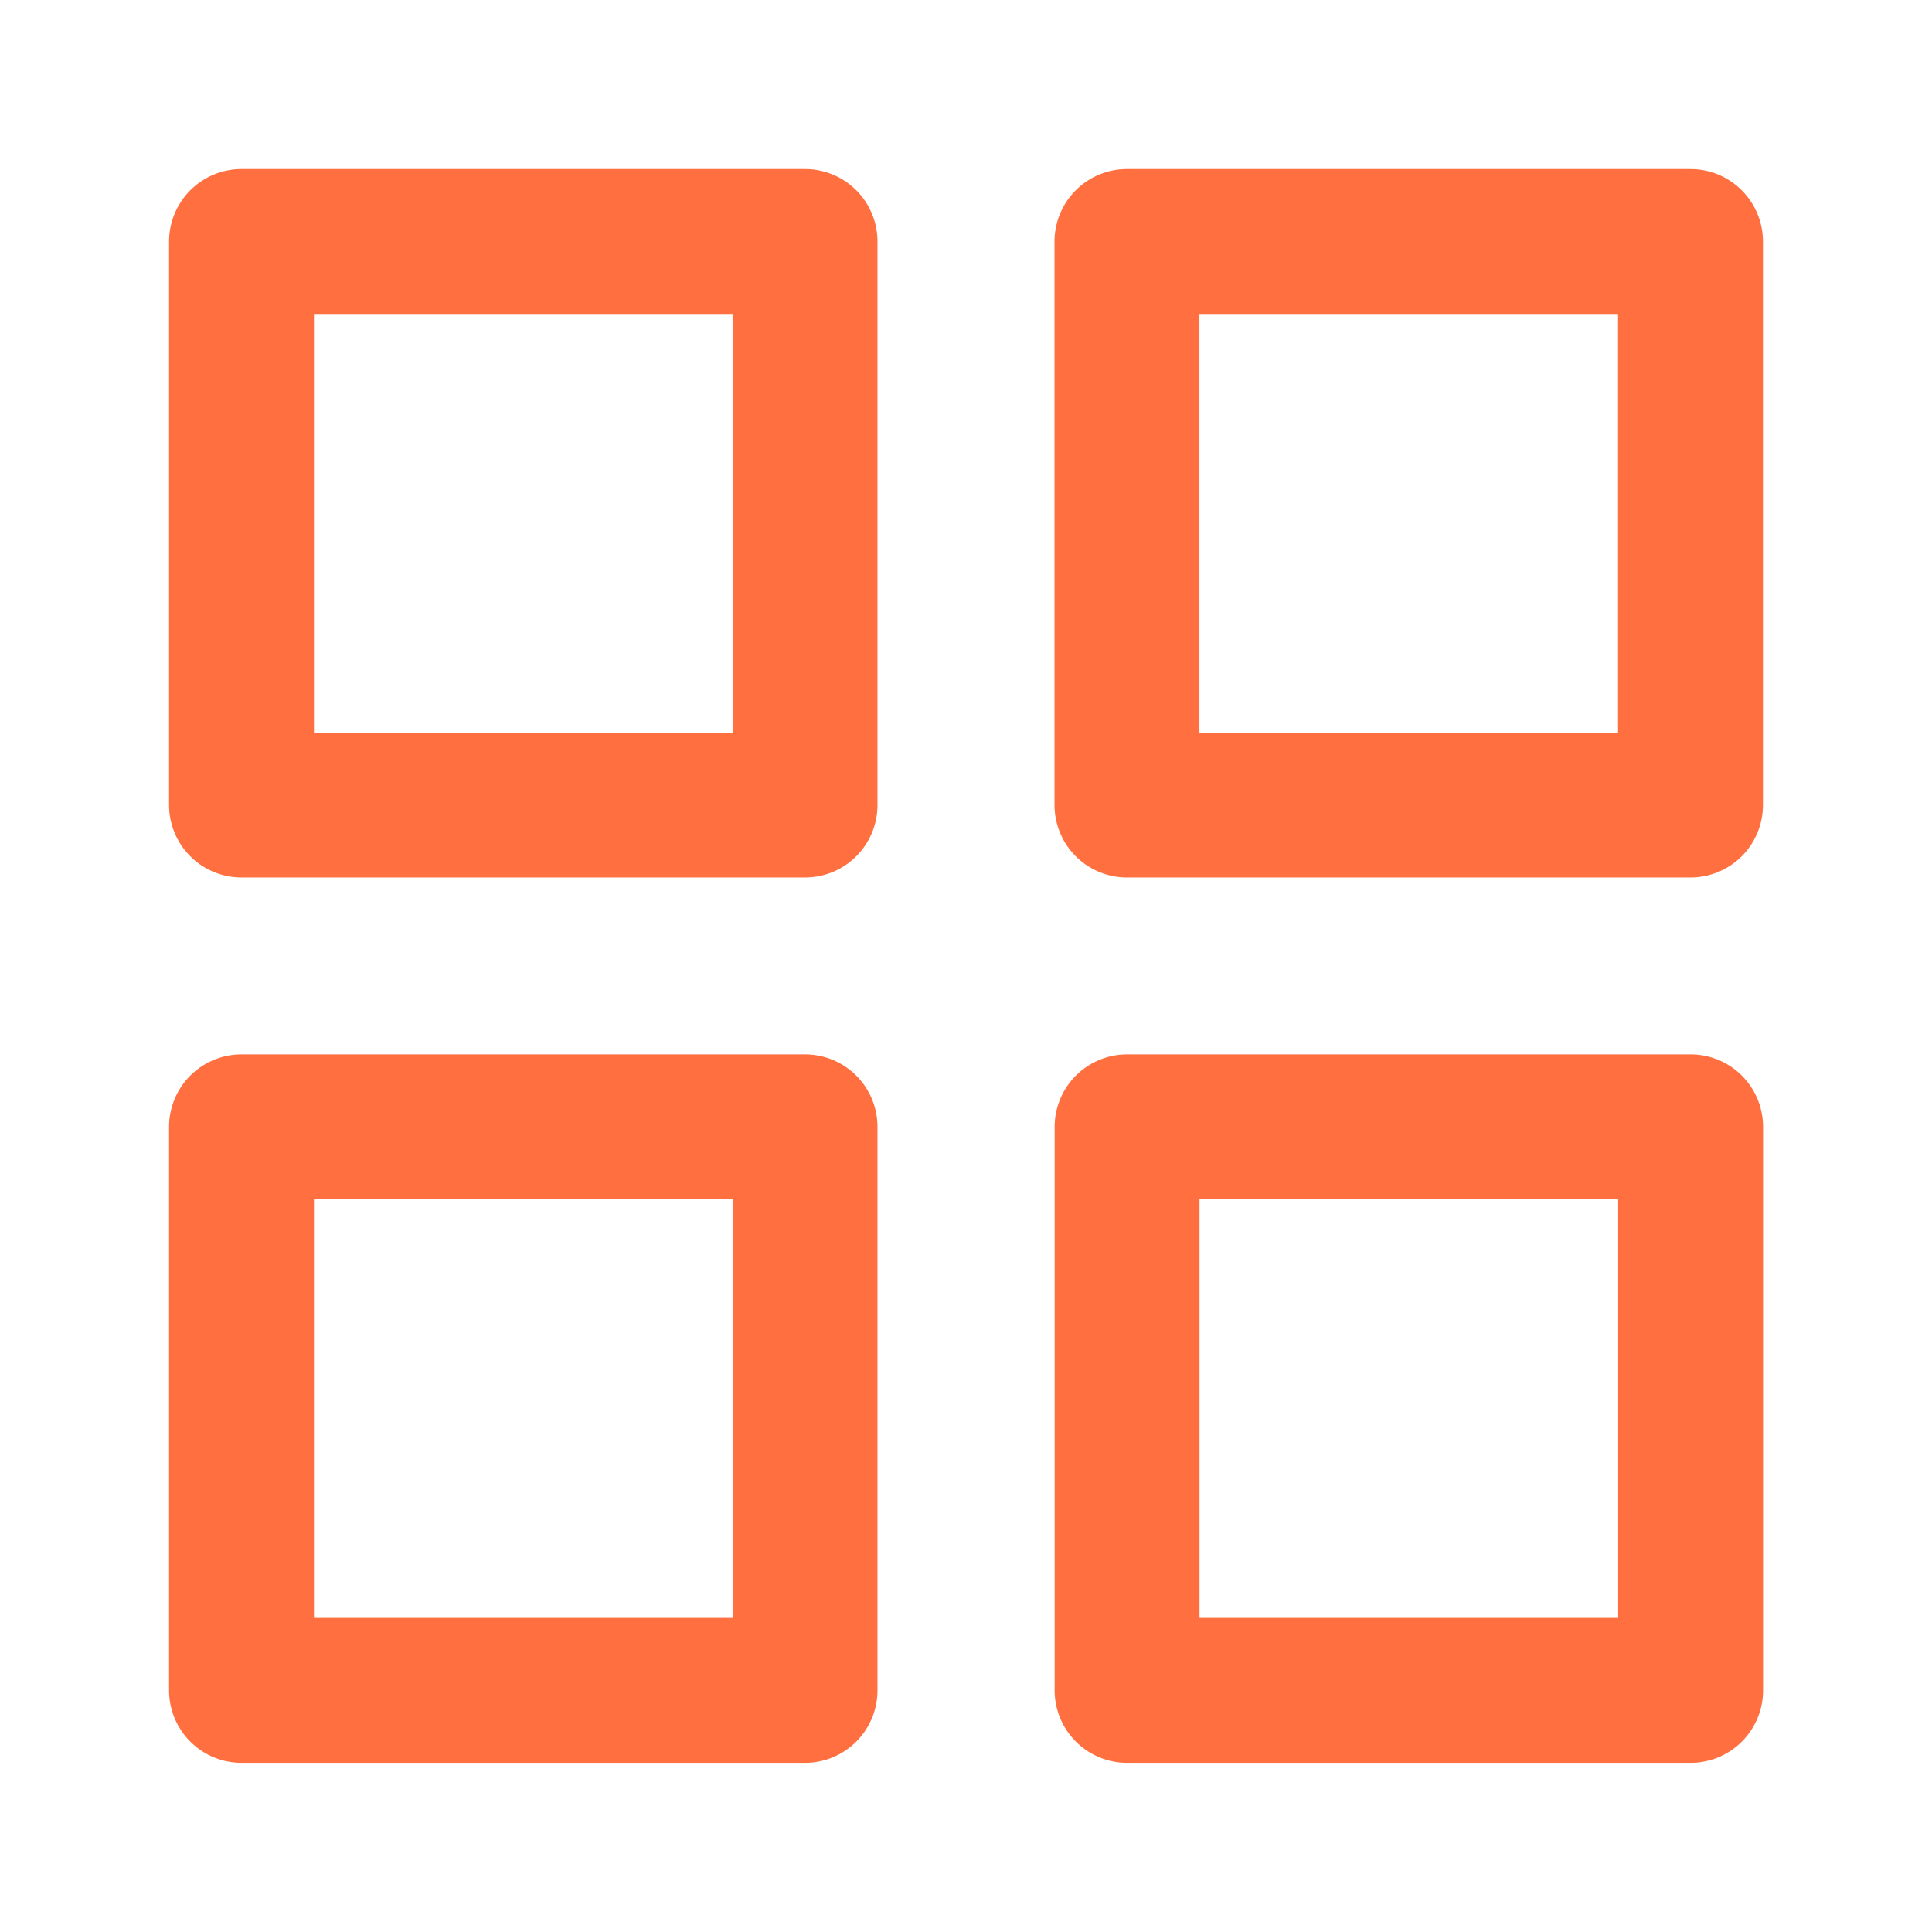
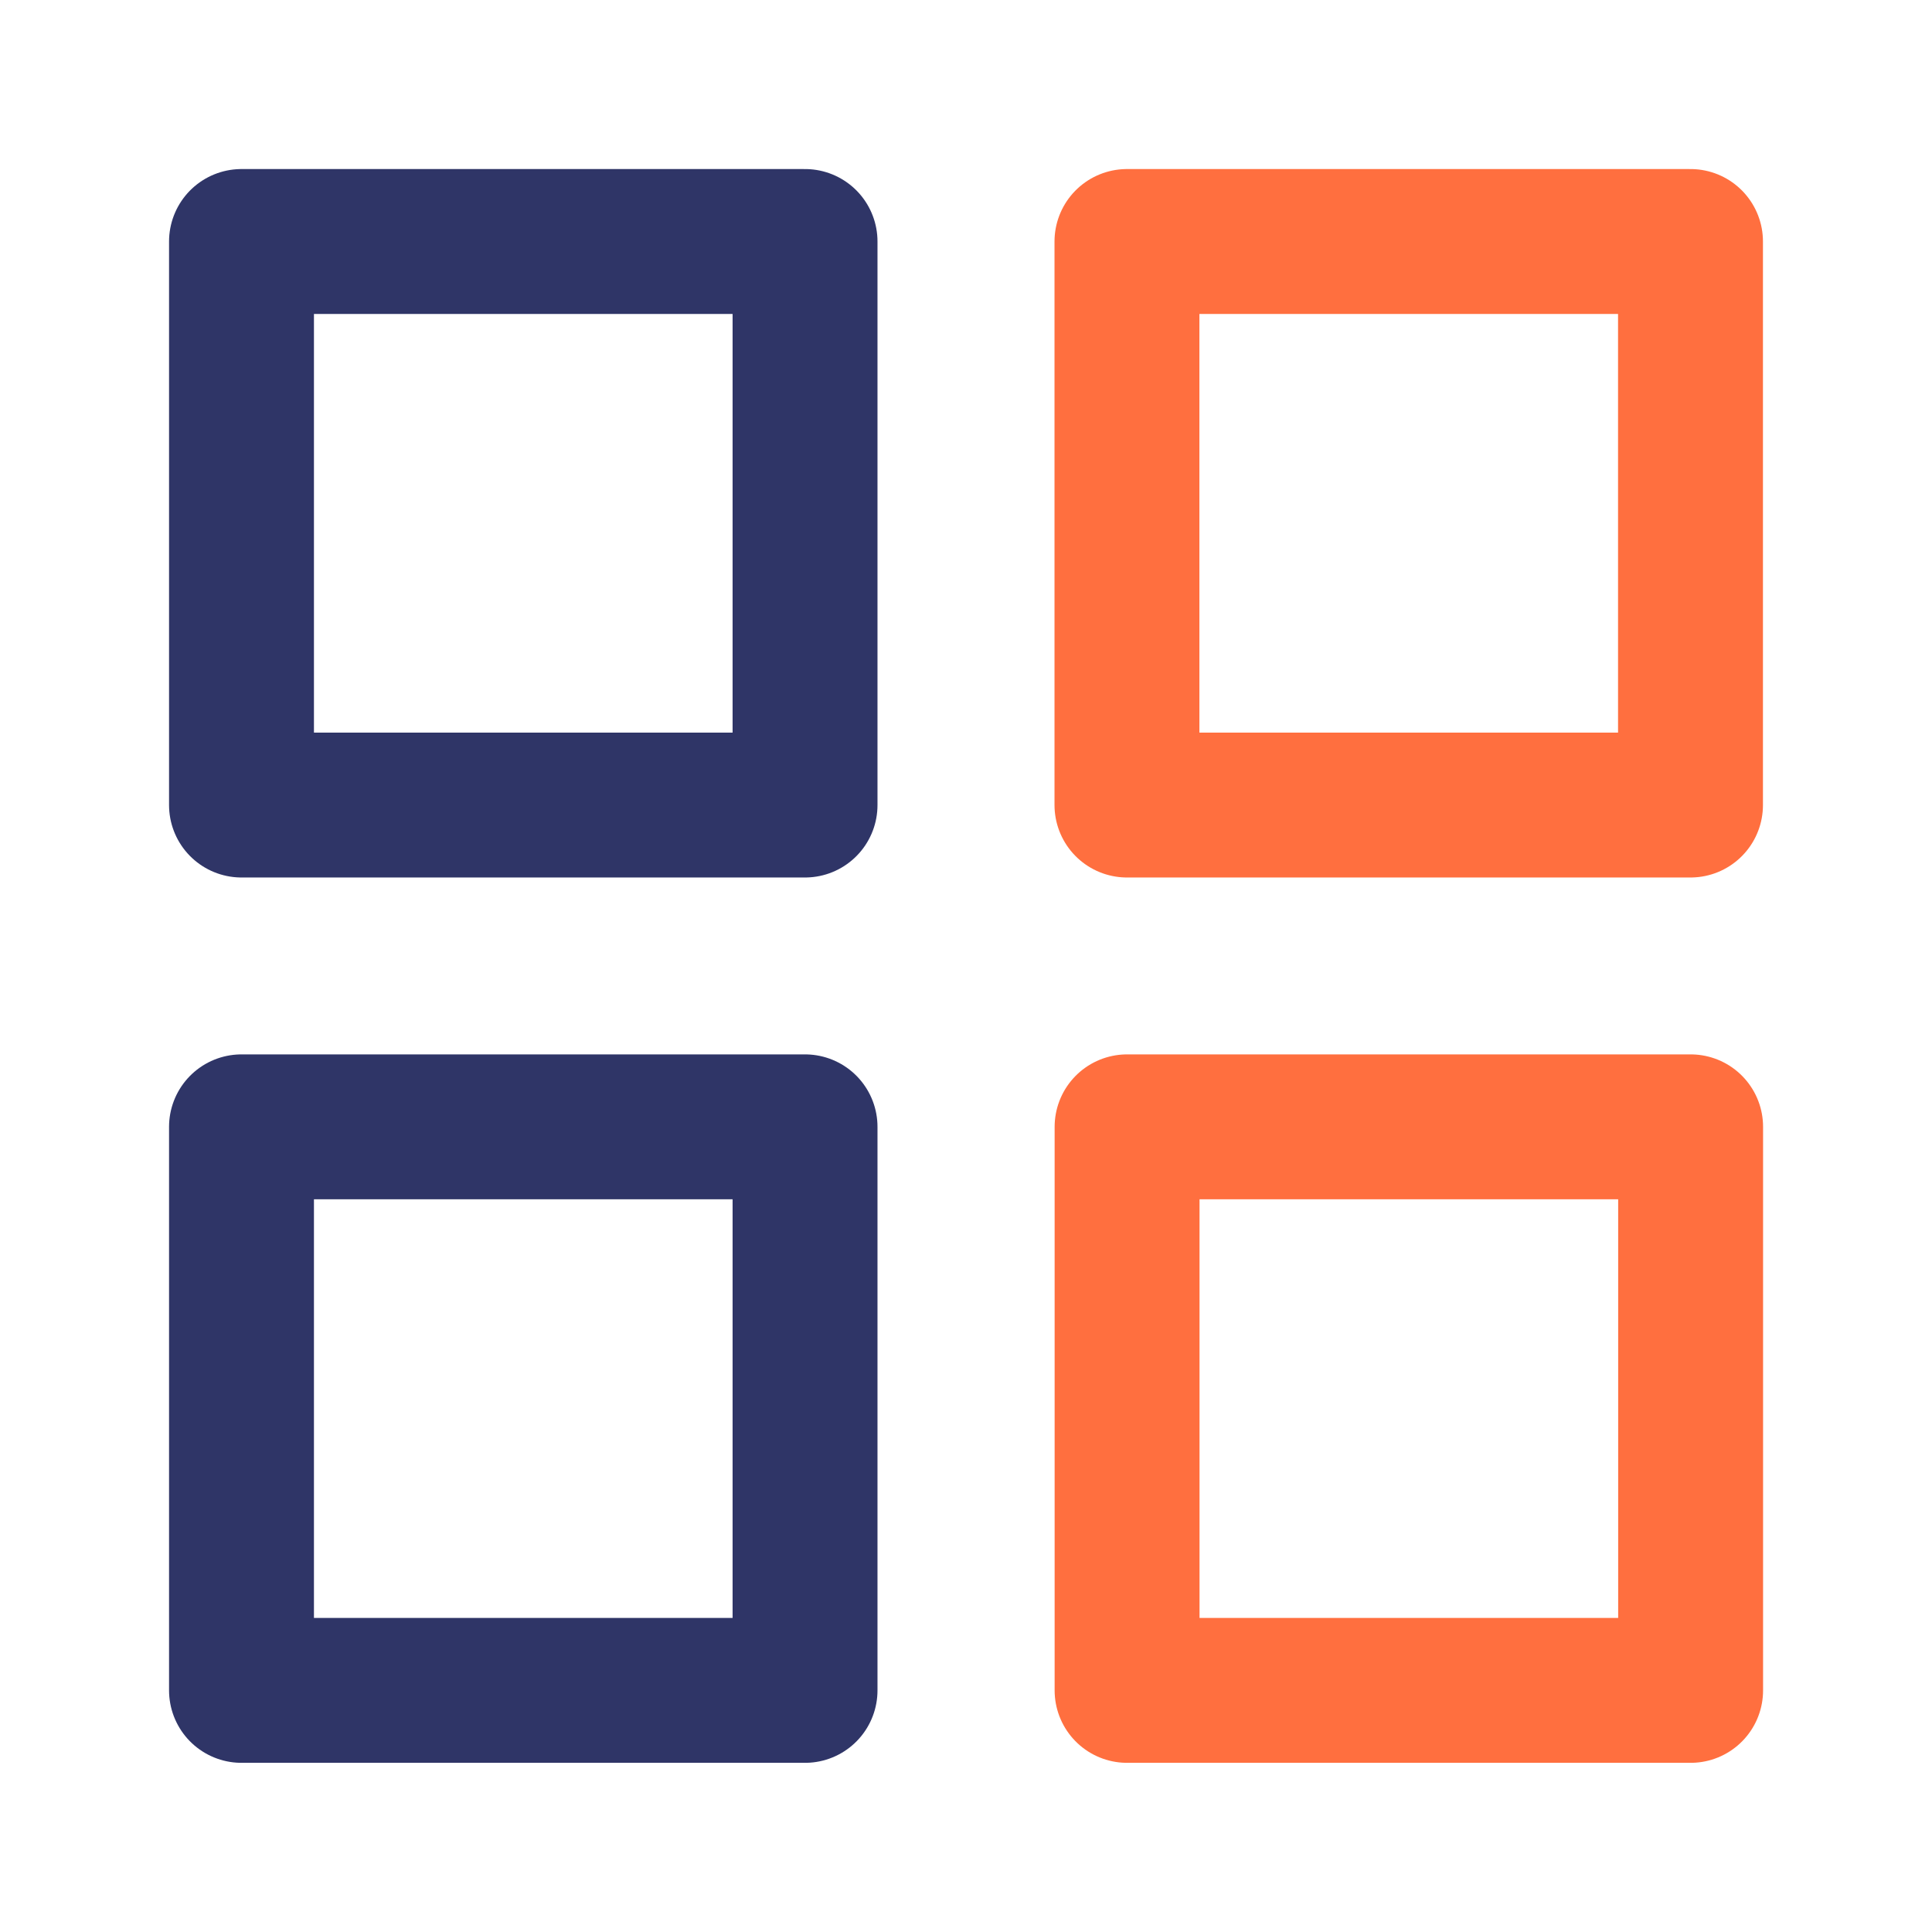
<svg xmlns="http://www.w3.org/2000/svg" width="16" height="16" viewBox="0 0 16 16" fill="none">
-   <path d="M6.667 2H2V6.667H6.667V2Z" stroke="#FF6F3F" stroke-width="1.2" stroke-linecap="round" stroke-linejoin="round" />
+   <path d="M6.667 2H2V6.667H6.667V2Z" stroke="#2F3567" stroke-width="1.2" stroke-linecap="round" stroke-linejoin="round" />
  <path d="M14 2H9.333V6.667H14V2Z" stroke="#FF6F3F" stroke-width="1.2" stroke-linecap="round" stroke-linejoin="round" />
  <path d="M14.001 9.332H9.334V13.999H14.001V9.332Z" stroke="#FF6F3F" stroke-width="1.2" stroke-linecap="round" stroke-linejoin="round" />
-   <path d="M6.667 9.332H2V13.999H6.667V9.332Z" stroke="#FF6F3F" stroke-width="1.2" stroke-linecap="round" stroke-linejoin="round" />
+   <path d="M6.667 9.332H2V13.999H6.667V9.332Z" stroke="#2F3567" stroke-width="1.2" stroke-linecap="round" stroke-linejoin="round" />
</svg>
